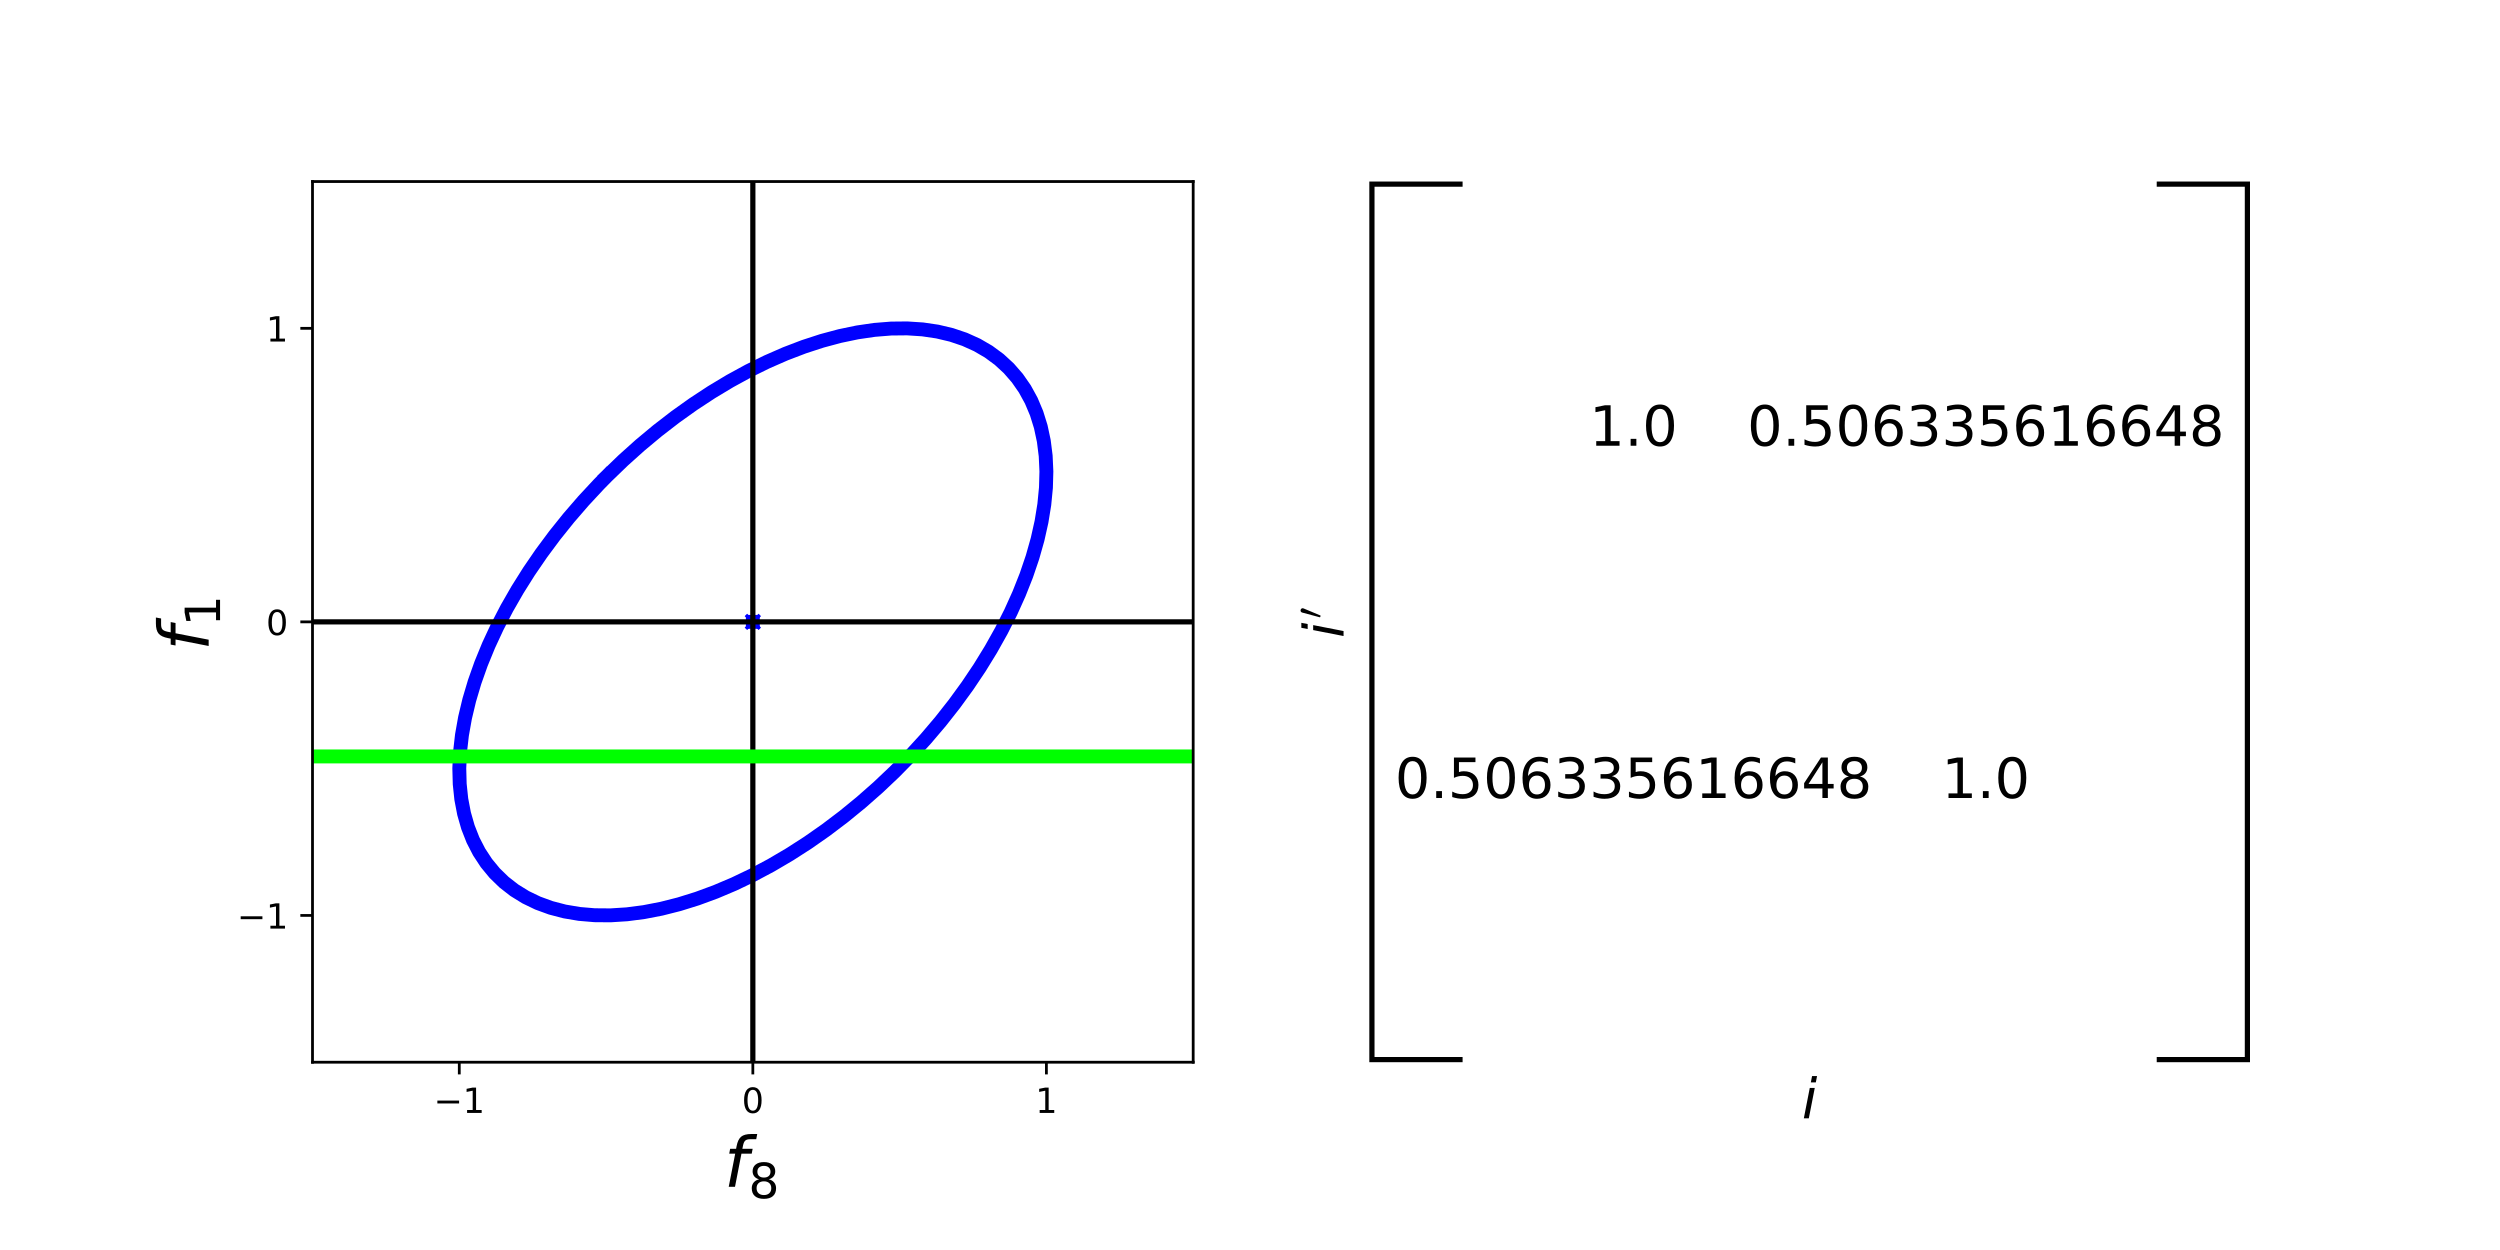
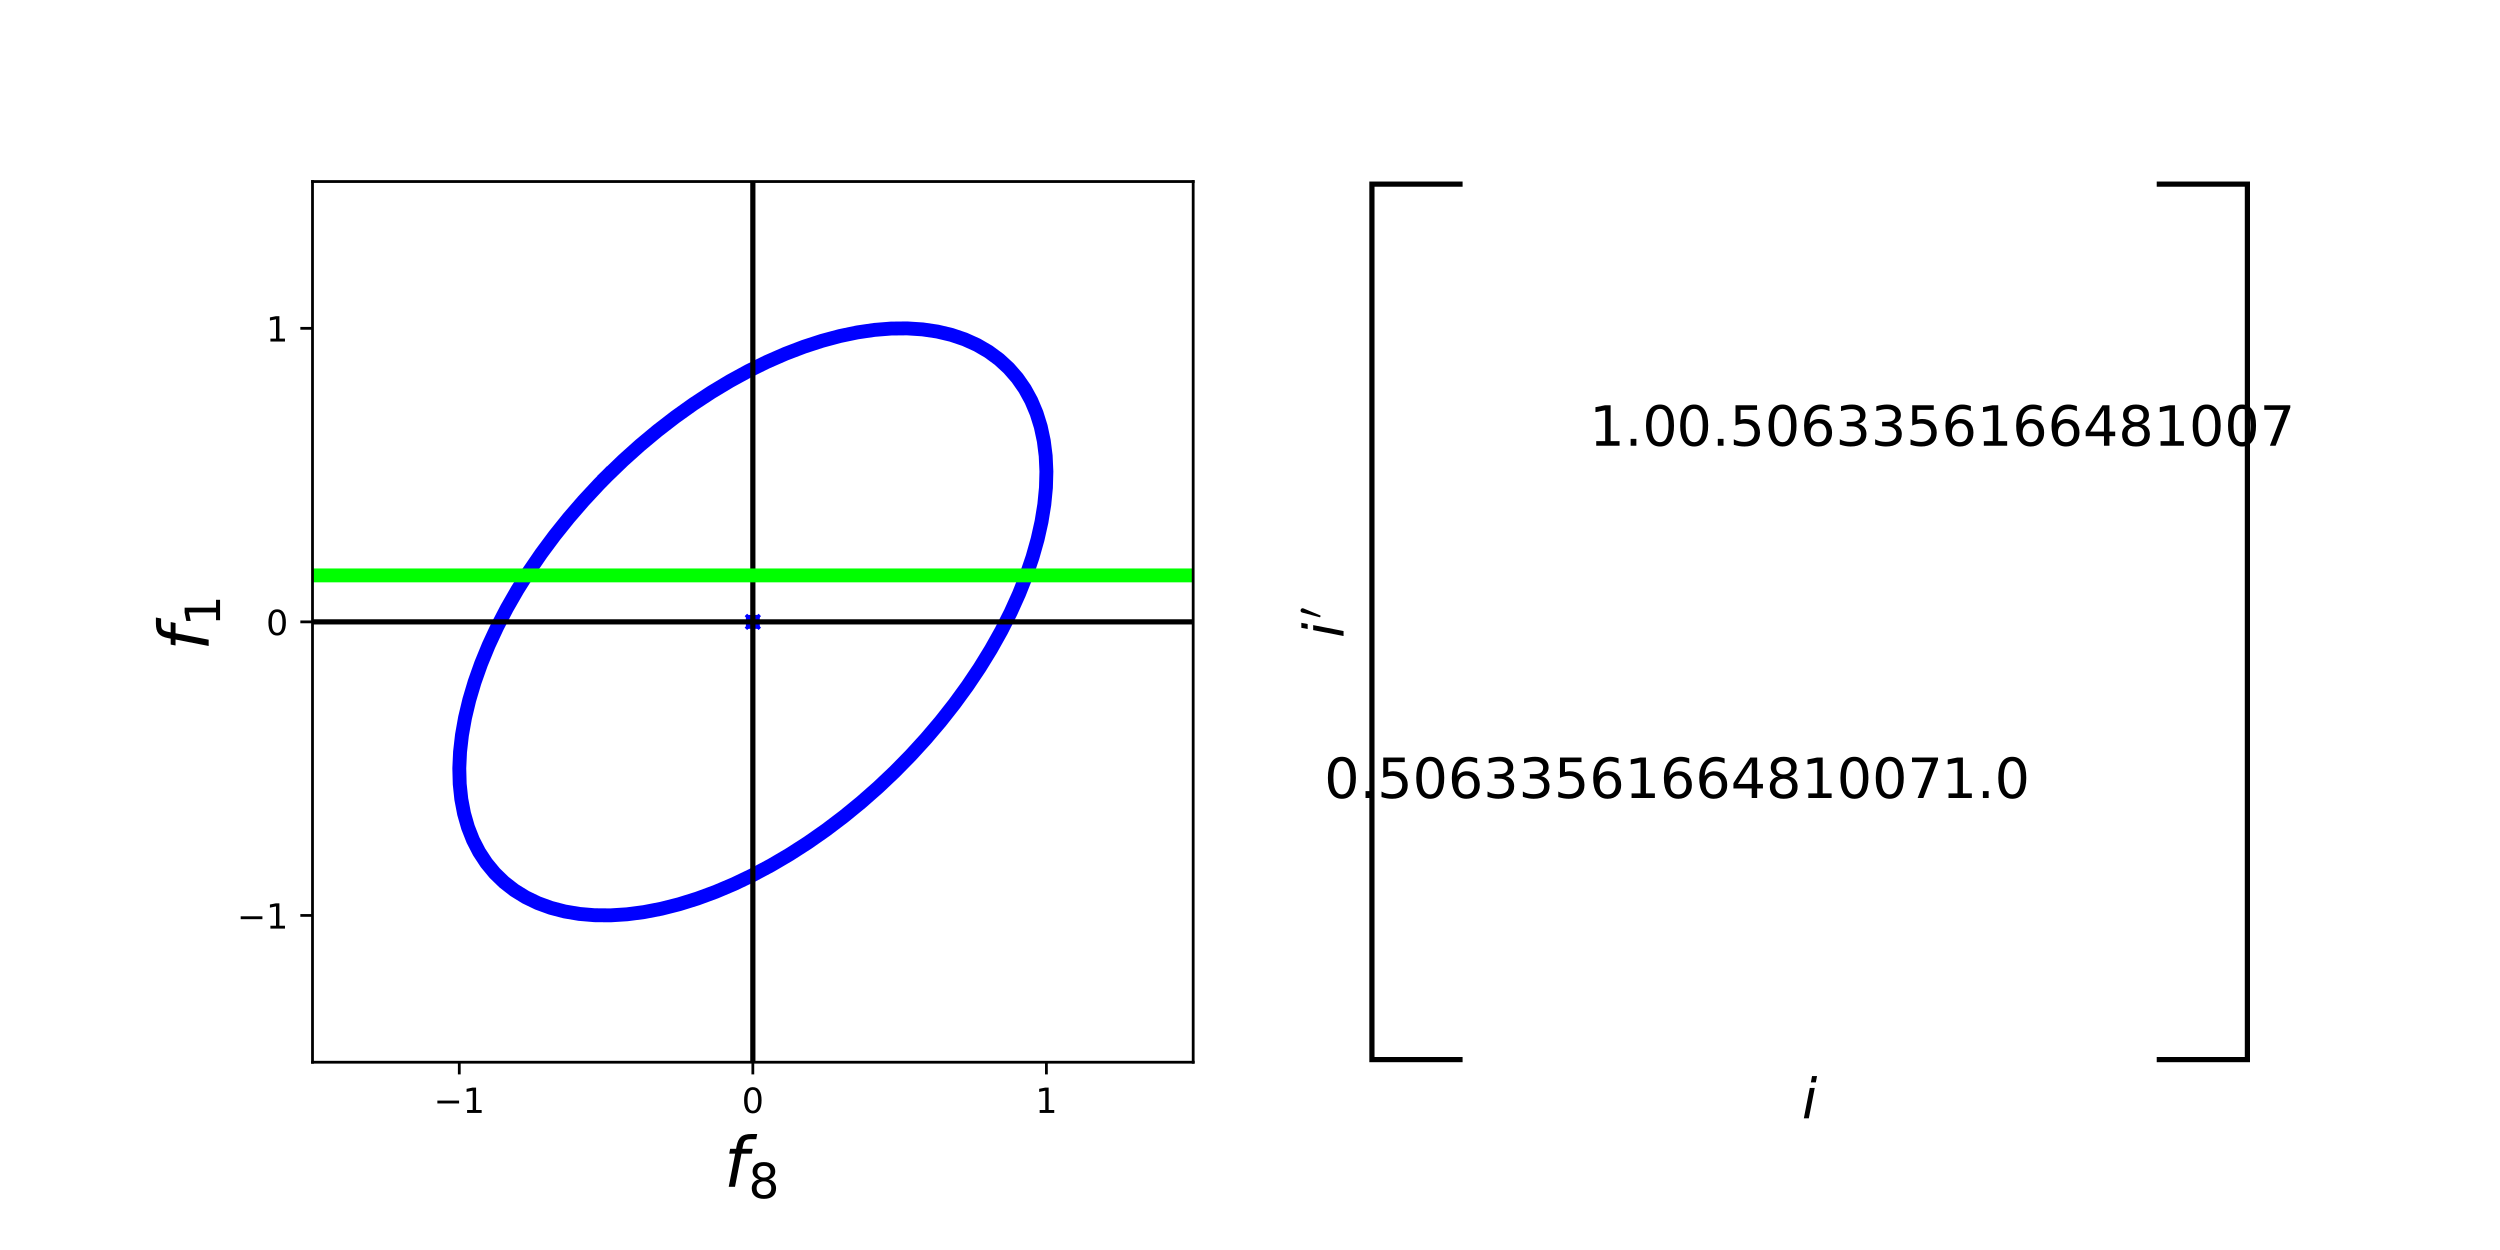
<svg xmlns="http://www.w3.org/2000/svg" xmlns:xlink="http://www.w3.org/1999/xlink" height="360pt" version="1.1" viewBox="0 0 720 360" width="720pt">
  <defs>
    <style type="text/css">
*{stroke-linecap:butt;stroke-linejoin:round;}
  </style>
  </defs>
  <g id="figure_1">
    <g id="patch_1">
      <path d="M 0 360  L 720 360  L 720 0  L 0 0  z " style="fill:none;" />
    </g>
    <g id="axes_1">
      <g id="patch_2">
        <path d="M 90 305.918  L 343.636 305.918  L 343.636 52.282  L 90 52.282  z " style="fill:none;" />
      </g>
      <g id="matplotlib.axis_1">
        <g id="xtick_1">
          <g id="line2d_1">
            <defs>
-               <path d="M 0 0  L 0 3.5  " id="m201ad839dd" style="stroke:#000000;stroke-width:0.8;" />
-             </defs>
-             <g>
-               <use style="stroke:#000000;stroke-width:0.8;" x="132.273" xlink:href="#m201ad839dd" y="305.918" />
+               <path d="M 0 0  L 0 3.5  " id="mdd3f9201dd" style="stroke:#000000;stroke-width:0.8;" />
+             </defs>
+             <g>
+               <use style="stroke:#000000;stroke-width:0.8;" x="132.273" xlink:href="#mdd3f9201dd" y="305.918" />
            </g>
          </g>
          <g id="text_1">
            <defs>
              <path d="M 10.594 35.5  L 73.188 35.5  L 73.188 27.203  L 10.594 27.203  z " id="DejaVuSans-2212" />
              <path d="M 12.406 8.297  L 28.516 8.297  L 28.516 63.922  L 10.984 60.406  L 10.984 69.391  L 28.422 72.906  L 38.281 72.906  L 38.281 8.297  L 54.391 8.297  L 54.391 0  L 12.406 0  z " id="DejaVuSans-31" />
            </defs>
            <g transform="translate(124.9016 320.5166)scale(0.1 -0.1)">
              <use xlink:href="#DejaVuSans-2212" />
              <use x="83.789" xlink:href="#DejaVuSans-31" />
            </g>
          </g>
        </g>
        <g id="xtick_2">
          <g id="line2d_2">
            <g>
-               <use style="stroke:#000000;stroke-width:0.8;" x="216.818" xlink:href="#m201ad839dd" y="305.918" />
+               <use style="stroke:#000000;stroke-width:0.8;" x="216.818" xlink:href="#mdd3f9201dd" y="305.918" />
            </g>
          </g>
          <g id="text_2">
            <defs>
              <path d="M 31.781 66.406  Q 24.172 66.406 20.328 58.906  Q 16.5 51.422 16.5 36.375  Q 16.5 21.391 20.328 13.891  Q 24.172 6.391 31.781 6.391  Q 39.453 6.391 43.281 13.891  Q 47.125 21.391 47.125 36.375  Q 47.125 51.422 43.281 58.906  Q 39.453 66.406 31.781 66.406  z M 31.781 74.219  Q 44.047 74.219 50.516 64.516  Q 56.984 54.828 56.984 36.375  Q 56.984 17.969 50.516 8.266  Q 44.047 -1.422 31.781 -1.422  Q 19.531 -1.422 13.062 8.266  Q 6.594 17.969 6.594 36.375  Q 6.594 54.828 13.062 64.516  Q 19.531 74.219 31.781 74.219  z " id="DejaVuSans-30" />
            </defs>
            <g transform="translate(213.6369 320.5166)scale(0.1 -0.1)">
              <use xlink:href="#DejaVuSans-30" />
            </g>
          </g>
        </g>
        <g id="xtick_3">
          <g id="line2d_3">
            <g>
-               <use style="stroke:#000000;stroke-width:0.8;" x="301.364" xlink:href="#m201ad839dd" y="305.918" />
+               <use style="stroke:#000000;stroke-width:0.8;" x="301.364" xlink:href="#mdd3f9201dd" y="305.918" />
            </g>
          </g>
          <g id="text_3">
            <g transform="translate(298.1824 320.5166)scale(0.1 -0.1)">
              <use xlink:href="#DejaVuSans-31" />
            </g>
          </g>
        </g>
        <g id="text_4">
          <defs>
            <path d="M 47.797 75.984  L 46.391 68.5  L 37.797 68.5  Q 32.906 68.5 30.688 66.578  Q 28.469 64.656 27.391 59.516  L 26.422 54.688  L 41.219 54.688  L 39.891 47.703  L 25.094 47.703  L 15.828 0  L 6.781 0  L 16.109 47.703  L 7.516 47.703  L 8.797 54.688  L 17.391 54.688  L 18.109 58.5  Q 19.969 68.172 24.625 72.078  Q 29.297 75.984 39.312 75.984  z " id="DejaVuSans-Oblique-66" />
            <path d="M 31.781 34.625  Q 24.75 34.625 20.719 30.859  Q 16.703 27.094 16.703 20.516  Q 16.703 13.922 20.719 10.156  Q 24.75 6.391 31.781 6.391  Q 38.812 6.391 42.859 10.172  Q 46.922 13.969 46.922 20.516  Q 46.922 27.094 42.891 30.859  Q 38.875 34.625 31.781 34.625  z M 21.922 38.812  Q 15.578 40.375 12.031 44.719  Q 8.5 49.078 8.5 55.328  Q 8.5 64.062 14.719 69.141  Q 20.953 74.219 31.781 74.219  Q 42.672 74.219 48.875 69.141  Q 55.078 64.062 55.078 55.328  Q 55.078 49.078 51.531 44.719  Q 48 40.375 41.703 38.812  Q 48.828 37.156 52.797 32.312  Q 56.781 27.484 56.781 20.516  Q 56.781 9.906 50.312 4.234  Q 43.844 -1.422 31.781 -1.422  Q 19.734 -1.422 13.25 4.234  Q 6.781 9.906 6.781 20.516  Q 6.781 27.484 10.781 32.312  Q 14.797 37.156 21.922 38.812  z M 18.312 54.391  Q 18.312 48.734 21.844 45.562  Q 25.391 42.391 31.781 42.391  Q 38.141 42.391 41.719 45.562  Q 45.312 48.734 45.312 54.391  Q 45.312 60.062 41.719 63.234  Q 38.141 66.406 31.781 66.406  Q 25.391 66.406 21.844 63.234  Q 18.312 60.062 18.312 54.391  z " id="DejaVuSans-38" />
          </defs>
          <g transform="translate(208.5182 341.7932)scale(0.2 -0.2)">
            <use transform="translate(0 0.015625)" xlink:href="#DejaVuSans-Oblique-66" />
            <use transform="translate(35.20508 -16.39062)scale(0.7)" xlink:href="#DejaVuSans-38" />
          </g>
        </g>
      </g>
      <g id="matplotlib.axis_2">
        <g id="ytick_1">
          <g id="line2d_4">
            <defs>
-               <path d="M 0 0  L -3.5 0  " id="me2917e8e12" style="stroke:#000000;stroke-width:0.8;" />
-             </defs>
-             <g>
-               <use style="stroke:#000000;stroke-width:0.8;" x="90" xlink:href="#me2917e8e12" y="263.645" />
+               <path d="M 0 0  L -3.5 0  " id="m7c5059f29c" style="stroke:#000000;stroke-width:0.8;" />
+             </defs>
+             <g>
+               <use style="stroke:#000000;stroke-width:0.8;" x="90" xlink:href="#m7c5059f29c" y="263.645" />
            </g>
          </g>
          <g id="text_5">
            <g transform="translate(68.25781 267.4447)scale(0.1 -0.1)">
              <use xlink:href="#DejaVuSans-2212" />
              <use x="83.789" xlink:href="#DejaVuSans-31" />
            </g>
          </g>
        </g>
        <g id="ytick_2">
          <g id="line2d_5">
            <g>
-               <use style="stroke:#000000;stroke-width:0.8;" x="90" xlink:href="#me2917e8e12" y="179.1" />
+               <use style="stroke:#000000;stroke-width:0.8;" x="90" xlink:href="#m7c5059f29c" y="179.1" />
            </g>
          </g>
          <g id="text_6">
            <g transform="translate(76.6375 182.8992)scale(0.1 -0.1)">
              <use xlink:href="#DejaVuSans-30" />
            </g>
          </g>
        </g>
        <g id="ytick_3">
          <g id="line2d_6">
            <g>
-               <use style="stroke:#000000;stroke-width:0.8;" x="90" xlink:href="#me2917e8e12" y="94.555" />
+               <use style="stroke:#000000;stroke-width:0.8;" x="90" xlink:href="#m7c5059f29c" y="94.555" />
            </g>
          </g>
          <g id="text_7">
            <g transform="translate(76.6375 98.35376)scale(0.1 -0.1)">
              <use xlink:href="#DejaVuSans-31" />
            </g>
          </g>
        </g>
        <g id="text_8">
          <g transform="translate(60.09844 187.4)rotate(-90)scale(0.2 -0.2)">
            <use transform="translate(0 0.015625)" xlink:href="#DejaVuSans-Oblique-66" />
            <use transform="translate(35.20508 -16.39062)scale(0.7)" xlink:href="#DejaVuSans-31" />
          </g>
        </g>
      </g>
      <g id="line2d_7">
-         <path clip-path="url(#p53b8338fa8)" d="M 174.814 137.096  L 179.528 132.549  L 184.391 128.188  L 189.383 124.03  L 194.484 120.092  L 199.674 116.389  L 204.933 112.935  L 210.239 109.746  L 215.571 106.833  L 220.908 104.208  L 226.229 101.881  L 231.512 99.863  L 236.737 98.16  L 241.883 96.78  L 246.928 95.728  L 251.854 95.008  L 256.639 94.624  L 261.266 94.576  L 265.716 94.866  L 269.971 95.491  L 274.014 96.449  L 277.829 97.737  L 281.401 99.349  L 284.716 101.279  L 287.759 103.519  L 290.52 106.061  L 292.988 108.894  L 295.151 112.006  L 297.002 115.386  L 298.534 119.02  L 299.74 122.894  L 300.615 126.991  L 301.157 131.297  L 301.362 135.793  L 301.23 140.461  L 300.761 145.284  L 299.958 150.241  L 298.824 155.313  L 297.363 160.48  L 295.58 165.722  L 293.484 171.017  L 291.082 176.344  L 288.384 181.682  L 285.4 187.009  L 282.144 192.305  L 278.627 197.549  L 274.863 202.719  L 270.868 207.795  L 266.658 212.756  L 262.249 217.583  L 257.659 222.257  L 252.906 226.759  L 248.009 231.071  L 242.988 235.175  L 237.862 239.057  L 232.653 242.699  L 227.381 246.087  L 222.066 249.209  L 216.731 252.051  L 211.396 254.602  L 206.082 256.852  L 200.811 258.793  L 195.605 260.416  L 190.482 261.714  L 185.465 262.683  L 180.572 263.319  L 175.825 263.62  L 171.24 263.583  L 166.837 263.21  L 162.634 262.501  L 158.646 261.46  L 154.891 260.09  L 151.382 258.398  L 148.134 256.39  L 145.16 254.073  L 142.471 251.458  L 140.079 248.554  L 137.993 245.373  L 136.221 241.929  L 134.77 238.233  L 133.646 234.302  L 132.854 230.151  L 132.397 225.797  L 132.276 221.256  L 132.492 216.547  L 133.045 211.689  L 133.931 206.701  L 135.147 201.603  L 136.69 196.415  L 138.551 191.159  L 140.725 185.854  L 143.202 180.522  L 145.972 175.185  L 149.025 169.863  L 152.348 164.578  L 155.928 159.351  L 159.751 154.203  L 163.801 149.154  L 168.063 144.224  L 172.519 139.433  L 174.814 137.096  L 174.814 137.096  " style="fill:none;stroke:#0000ff;stroke-linecap:square;stroke-width:4;" />
+         <path clip-path="url(#p9d4763429c)" d="M 174.814 137.096  L 179.528 132.549  L 184.391 128.188  L 189.383 124.03  L 194.484 120.092  L 199.674 116.389  L 204.933 112.935  L 210.239 109.746  L 215.571 106.833  L 220.908 104.208  L 226.229 101.881  L 231.512 99.863  L 236.737 98.16  L 241.883 96.78  L 246.928 95.728  L 251.854 95.008  L 256.639 94.624  L 261.266 94.576  L 265.716 94.866  L 269.971 95.491  L 274.014 96.449  L 277.829 97.737  L 281.401 99.349  L 284.716 101.279  L 287.759 103.519  L 290.52 106.061  L 292.988 108.894  L 295.151 112.006  L 297.002 115.386  L 298.534 119.02  L 299.74 122.894  L 300.615 126.991  L 301.157 131.297  L 301.362 135.793  L 301.23 140.461  L 300.761 145.284  L 299.958 150.241  L 298.824 155.313  L 297.363 160.48  L 295.58 165.722  L 293.484 171.017  L 291.082 176.344  L 288.384 181.682  L 285.4 187.009  L 282.144 192.305  L 278.627 197.549  L 274.863 202.719  L 270.868 207.795  L 266.658 212.756  L 262.249 217.583  L 257.659 222.257  L 252.906 226.759  L 248.009 231.071  L 242.988 235.175  L 237.862 239.057  L 232.653 242.699  L 227.381 246.087  L 222.066 249.209  L 216.731 252.051  L 211.396 254.602  L 206.082 256.852  L 200.811 258.793  L 195.605 260.416  L 190.482 261.714  L 185.465 262.683  L 180.572 263.319  L 175.825 263.62  L 171.24 263.583  L 166.837 263.21  L 162.634 262.501  L 158.646 261.46  L 154.891 260.09  L 151.382 258.398  L 148.134 256.39  L 145.16 254.073  L 142.471 251.458  L 140.079 248.554  L 137.993 245.373  L 136.221 241.929  L 134.77 238.233  L 133.646 234.302  L 132.854 230.151  L 132.397 225.797  L 132.276 221.256  L 132.492 216.547  L 133.045 211.689  L 133.931 206.701  L 135.147 201.603  L 136.69 196.415  L 138.551 191.159  L 140.725 185.854  L 143.202 180.522  L 145.972 175.185  L 149.025 169.863  L 152.348 164.578  L 155.928 159.351  L 159.751 154.203  L 163.801 149.154  L 168.063 144.224  L 172.519 139.433  L 174.814 137.096  L 174.814 137.096  " style="fill:none;stroke:#0000ff;stroke-linecap:square;stroke-width:4;" />
      </g>
      <g id="line2d_8">
-         <path clip-path="url(#p53b8338fa8)" d="M 216.818 179.1  " style="fill:none;stroke:#0000ff;stroke-linecap:square;stroke-width:4;" />
+         <path clip-path="url(#p9d4763429c)" d="M 216.818 179.1  " style="fill:none;stroke:#0000ff;stroke-linecap:square;stroke-width:4;" />
        <defs>
-           <path d="M -2 2  L 2 -2  M -2 -2  L 2 2  " id="m7dcf889bde" style="stroke:#0000ff;" />
+           <path d="M -2 2  L 2 -2  M -2 -2  L 2 2  " id="m1f405dc483" style="stroke:#0000ff;" />
        </defs>
-         <g clip-path="url(#p53b8338fa8)">
-           <use style="fill:#0000ff;stroke:#0000ff;" x="216.818" xlink:href="#m7dcf889bde" y="179.1" />
+         <g clip-path="url(#p9d4763429c)">
+           <use style="fill:#0000ff;stroke:#0000ff;" x="216.818" xlink:href="#m1f405dc483" y="179.1" />
        </g>
      </g>
      <g id="line2d_9">
-         <path clip-path="url(#p53b8338fa8)" d="M 90 179.1  L 343.636 179.1  " style="fill:none;stroke:#000000;stroke-linecap:square;stroke-width:1.5;" />
+         <path clip-path="url(#p9d4763429c)" d="M 90 179.1  L 343.636 179.1  " style="fill:none;stroke:#000000;stroke-linecap:square;stroke-width:1.5;" />
      </g>
      <g id="line2d_10">
-         <path clip-path="url(#p53b8338fa8)" d="M 216.818 305.918  L 216.818 52.282  " style="fill:none;stroke:#000000;stroke-linecap:square;stroke-width:1.5;" />
+         <path clip-path="url(#p9d4763429c)" d="M 216.818 305.918  L 216.818 52.282  " style="fill:none;stroke:#000000;stroke-linecap:square;stroke-width:1.5;" />
      </g>
      <g id="line2d_11">
-         <path clip-path="url(#p53b8338fa8)" d="M 90 217.854  L 343.636 217.854  " style="fill:none;stroke:#00ff00;stroke-linecap:square;stroke-width:4;" />
+         <path clip-path="url(#p9d4763429c)" d="M 90 165.713  L 343.636 165.713  " style="fill:none;stroke:#00ff00;stroke-linecap:square;stroke-width:4;" />
      </g>
      <g id="patch_3">
        <path d="M 90 305.918  L 90 52.282  " style="fill:none;stroke:#000000;stroke-linecap:square;stroke-linejoin:miter;stroke-width:0.8;" />
      </g>
      <g id="patch_4">
        <path d="M 343.636 305.918  L 343.636 52.282  " style="fill:none;stroke:#000000;stroke-linecap:square;stroke-linejoin:miter;stroke-width:0.8;" />
      </g>
      <g id="patch_5">
        <path d="M 90 305.918  L 343.636 305.918  " style="fill:none;stroke:#000000;stroke-linecap:square;stroke-linejoin:miter;stroke-width:0.8;" />
      </g>
      <g id="patch_6">
        <path d="M 90 52.282  L 343.636 52.282  " style="fill:none;stroke:#000000;stroke-linecap:square;stroke-linejoin:miter;stroke-width:0.8;" />
      </g>
    </g>
    <g id="axes_2">
      <g id="matplotlib.axis_3">
        <g id="text_9">
          <defs>
            <path d="M 18.312 75.984  L 27.297 75.984  L 25.094 64.594  L 16.109 64.594  z M 14.203 54.688  L 23.188 54.688  L 12.5 0  L 3.516 0  z " id="DejaVuSans-Oblique-69" />
          </defs>
          <g transform="translate(518.9418 322.0757)scale(0.16 -0.16)">
            <use transform="translate(0 0.015625)" xlink:href="#DejaVuSans-Oblique-69" />
          </g>
        </g>
      </g>
      <g id="matplotlib.axis_4">
        <g id="text_10">
          <defs>
            <path d="M 3.516 5.422  Q 2.875 5.609 2.875 6.391  L 15.094 51.812  Q 15.672 53.656 17.078 54.781  Q 18.5 55.906 20.312 55.906  Q 22.656 55.906 24.438 54.359  Q 26.219 52.828 26.219 50.484  Q 26.219 49.469 25.688 48.188  L 7.625 4.984  Q 7.281 4.297 6.688 4.297  Q 6.156 4.297 5 4.781  Q 3.859 5.281 3.516 5.422  z " id="Cmsy10-30" />
          </defs>
          <g transform="translate(387.0361 183.74)rotate(-90)scale(0.16 -0.16)">
            <use transform="translate(0 0.584375)" xlink:href="#DejaVuSans-Oblique-69" />
            <use transform="translate(35.23091 38.86563)scale(0.7)" xlink:href="#Cmsy10-30" />
          </g>
        </g>
      </g>
      <g id="line2d_12">
-         <path clip-path="url(#pab4c86b6f5)" d="M 419.727 52.282  L 394.364 52.282  L 394.364 305.918  L 419.727 305.918  " style="fill:none;stroke:#000000;stroke-linecap:square;stroke-width:3;" />
+         <path clip-path="url(#pa3269dda08)" d="M 419.727 52.282  L 394.364 52.282  L 394.364 305.918  L 419.727 305.918  " style="fill:none;stroke:#000000;stroke-linecap:square;stroke-width:3;" />
      </g>
      <g id="line2d_13">
-         <path clip-path="url(#pab4c86b6f5)" d="M 622.636 52.282  L 648 52.282  L 648 305.918  L 622.636 305.918  " style="fill:none;stroke:#000000;stroke-linecap:square;stroke-width:3;" />
+         <path clip-path="url(#pa3269dda08)" d="M 622.636 52.282  L 648 52.282  L 648 305.918  L 622.636 305.918  " style="fill:none;stroke:#000000;stroke-linecap:square;stroke-width:3;" />
      </g>
      <g id="text_11">
        <defs>
          <path d="M 10.688 12.406  L 21 12.406  L 21 0  L 10.688 0  z " id="DejaVuSans-2e" />
        </defs>
        <g transform="translate(457.732 128.3727)scale(0.16 -0.16)">
          <use xlink:href="#DejaVuSans-31" />
          <use x="63.623" xlink:href="#DejaVuSans-2e" />
          <use x="95.41" xlink:href="#DejaVuSans-30" />
        </g>
      </g>
      <g id="text_12">
        <defs>
          <path d="M 10.797 72.906  L 49.516 72.906  L 49.516 64.594  L 19.828 64.594  L 19.828 46.734  Q 21.969 47.469 24.109 47.828  Q 26.266 48.188 28.422 48.188  Q 40.625 48.188 47.75 41.5  Q 54.891 34.812 54.891 23.391  Q 54.891 11.625 47.562 5.094  Q 40.234 -1.422 26.906 -1.422  Q 22.312 -1.422 17.547 -0.641  Q 12.797 0.141 7.719 1.703  L 7.719 11.625  Q 12.109 9.234 16.797 8.062  Q 21.484 6.891 26.703 6.891  Q 35.156 6.891 40.078 11.328  Q 45.016 15.766 45.016 23.391  Q 45.016 31 40.078 35.438  Q 35.156 39.891 26.703 39.891  Q 22.75 39.891 18.812 39.016  Q 14.891 38.141 10.797 36.281  z " id="DejaVuSans-35" />
          <path d="M 33.016 40.375  Q 26.375 40.375 22.484 35.828  Q 18.609 31.297 18.609 23.391  Q 18.609 15.531 22.484 10.953  Q 26.375 6.391 33.016 6.391  Q 39.656 6.391 43.531 10.953  Q 47.406 15.531 47.406 23.391  Q 47.406 31.297 43.531 35.828  Q 39.656 40.375 33.016 40.375  z M 52.594 71.297  L 52.594 62.312  Q 48.875 64.062 45.094 64.984  Q 41.312 65.922 37.594 65.922  Q 27.828 65.922 22.672 59.328  Q 17.531 52.734 16.797 39.406  Q 19.672 43.656 24.016 45.922  Q 28.375 48.188 33.594 48.188  Q 44.578 48.188 50.953 41.516  Q 57.328 34.859 57.328 23.391  Q 57.328 12.156 50.688 5.359  Q 44.047 -1.422 33.016 -1.422  Q 20.359 -1.422 13.672 8.266  Q 6.984 17.969 6.984 36.375  Q 6.984 53.656 15.188 63.938  Q 23.391 74.219 37.203 74.219  Q 40.922 74.219 44.703 73.484  Q 48.484 72.75 52.594 71.297  z " id="DejaVuSans-36" />
          <path d="M 40.578 39.312  Q 47.656 37.797 51.625 33  Q 55.609 28.219 55.609 21.188  Q 55.609 10.406 48.188 4.484  Q 40.766 -1.422 27.094 -1.422  Q 22.516 -1.422 17.656 -0.516  Q 12.797 0.391 7.625 2.203  L 7.625 11.719  Q 11.719 9.328 16.594 8.109  Q 21.484 6.891 26.812 6.891  Q 36.078 6.891 40.938 10.547  Q 45.797 14.203 45.797 21.188  Q 45.797 27.641 41.281 31.266  Q 36.766 34.906 28.719 34.906  L 20.219 34.906  L 20.219 43.016  L 29.109 43.016  Q 36.375 43.016 40.234 45.922  Q 44.094 48.828 44.094 54.297  Q 44.094 59.906 40.109 62.906  Q 36.141 65.922 28.719 65.922  Q 24.656 65.922 20.016 65.031  Q 15.375 64.156 9.812 62.312  L 9.812 71.094  Q 15.438 72.656 20.344 73.438  Q 25.25 74.219 29.594 74.219  Q 40.828 74.219 47.359 69.109  Q 53.906 64.016 53.906 55.328  Q 53.906 49.266 50.438 45.094  Q 46.969 40.922 40.578 39.312  z " id="DejaVuSans-33" />
          <path d="M 37.797 64.312  L 12.891 25.391  L 37.797 25.391  z M 35.203 72.906  L 47.609 72.906  L 47.609 25.391  L 58.016 25.391  L 58.016 17.188  L 47.609 17.188  L 47.609 0  L 37.797 0  L 37.797 17.188  L 4.891 17.188  L 4.891 26.703  z " id="DejaVuSans-34" />
+           <path d="M 8.203 72.906  L 55.078 72.906  L 55.078 68.703  L 28.609 0  L 18.312 0  L 43.219 64.594  L 8.203 64.594  z " id="DejaVuSans-37" />
        </defs>
-         <g transform="translate(503.1966 128.3727)scale(0.16 -0.16)">
+         <g transform="translate(482.8366 128.3727)scale(0.16 -0.16)">
          <use xlink:href="#DejaVuSans-30" />
          <use x="63.623" xlink:href="#DejaVuSans-2e" />
          <use x="95.41" xlink:href="#DejaVuSans-35" />
          <use x="159.033" xlink:href="#DejaVuSans-30" />
          <use x="222.656" xlink:href="#DejaVuSans-36" />
          <use x="286.279" xlink:href="#DejaVuSans-33" />
          <use x="349.902" xlink:href="#DejaVuSans-33" />
          <use x="413.525" xlink:href="#DejaVuSans-35" />
          <use x="477.148" xlink:href="#DejaVuSans-36" />
          <use x="540.771" xlink:href="#DejaVuSans-31" />
          <use x="604.395" xlink:href="#DejaVuSans-36" />
          <use x="668.018" xlink:href="#DejaVuSans-36" />
          <use x="731.641" xlink:href="#DejaVuSans-34" />
          <use x="795.264" xlink:href="#DejaVuSans-38" />
+           <use x="858.887" xlink:href="#DejaVuSans-31" />
+           <use x="922.51" xlink:href="#DejaVuSans-30" />
+           <use x="986.133" xlink:href="#DejaVuSans-30" />
+           <use x="1049.756" xlink:href="#DejaVuSans-37" />
        </g>
      </g>
      <g id="text_13">
-         <g transform="translate(401.742 229.8273)scale(0.16 -0.16)">
+         <g transform="translate(381.382 229.8273)scale(0.16 -0.16)">
          <use xlink:href="#DejaVuSans-30" />
          <use x="63.623" xlink:href="#DejaVuSans-2e" />
          <use x="95.41" xlink:href="#DejaVuSans-35" />
          <use x="159.033" xlink:href="#DejaVuSans-30" />
          <use x="222.656" xlink:href="#DejaVuSans-36" />
          <use x="286.279" xlink:href="#DejaVuSans-33" />
          <use x="349.902" xlink:href="#DejaVuSans-33" />
          <use x="413.525" xlink:href="#DejaVuSans-35" />
          <use x="477.148" xlink:href="#DejaVuSans-36" />
          <use x="540.771" xlink:href="#DejaVuSans-31" />
          <use x="604.395" xlink:href="#DejaVuSans-36" />
          <use x="668.018" xlink:href="#DejaVuSans-36" />
          <use x="731.641" xlink:href="#DejaVuSans-34" />
          <use x="795.264" xlink:href="#DejaVuSans-38" />
+           <use x="858.887" xlink:href="#DejaVuSans-31" />
+           <use x="922.51" xlink:href="#DejaVuSans-30" />
+           <use x="986.133" xlink:href="#DejaVuSans-30" />
+           <use x="1049.756" xlink:href="#DejaVuSans-37" />
        </g>
      </g>
      <g id="text_14">
        <g transform="translate(559.1866 229.8273)scale(0.16 -0.16)">
          <use xlink:href="#DejaVuSans-31" />
          <use x="63.623" xlink:href="#DejaVuSans-2e" />
          <use x="95.41" xlink:href="#DejaVuSans-30" />
        </g>
      </g>
    </g>
  </g>
  <defs>
-     <clipPath id="p53b8338fa8">
+     <clipPath id="p9d4763429c">
      <rect height="253.636" width="253.636" x="90" y="52.282" />
    </clipPath>
-     <clipPath id="pab4c86b6f5">
+     <clipPath id="pa3269dda08">
      <rect height="253.636" width="253.636" x="394.364" y="52.282" />
    </clipPath>
  </defs>
</svg>
